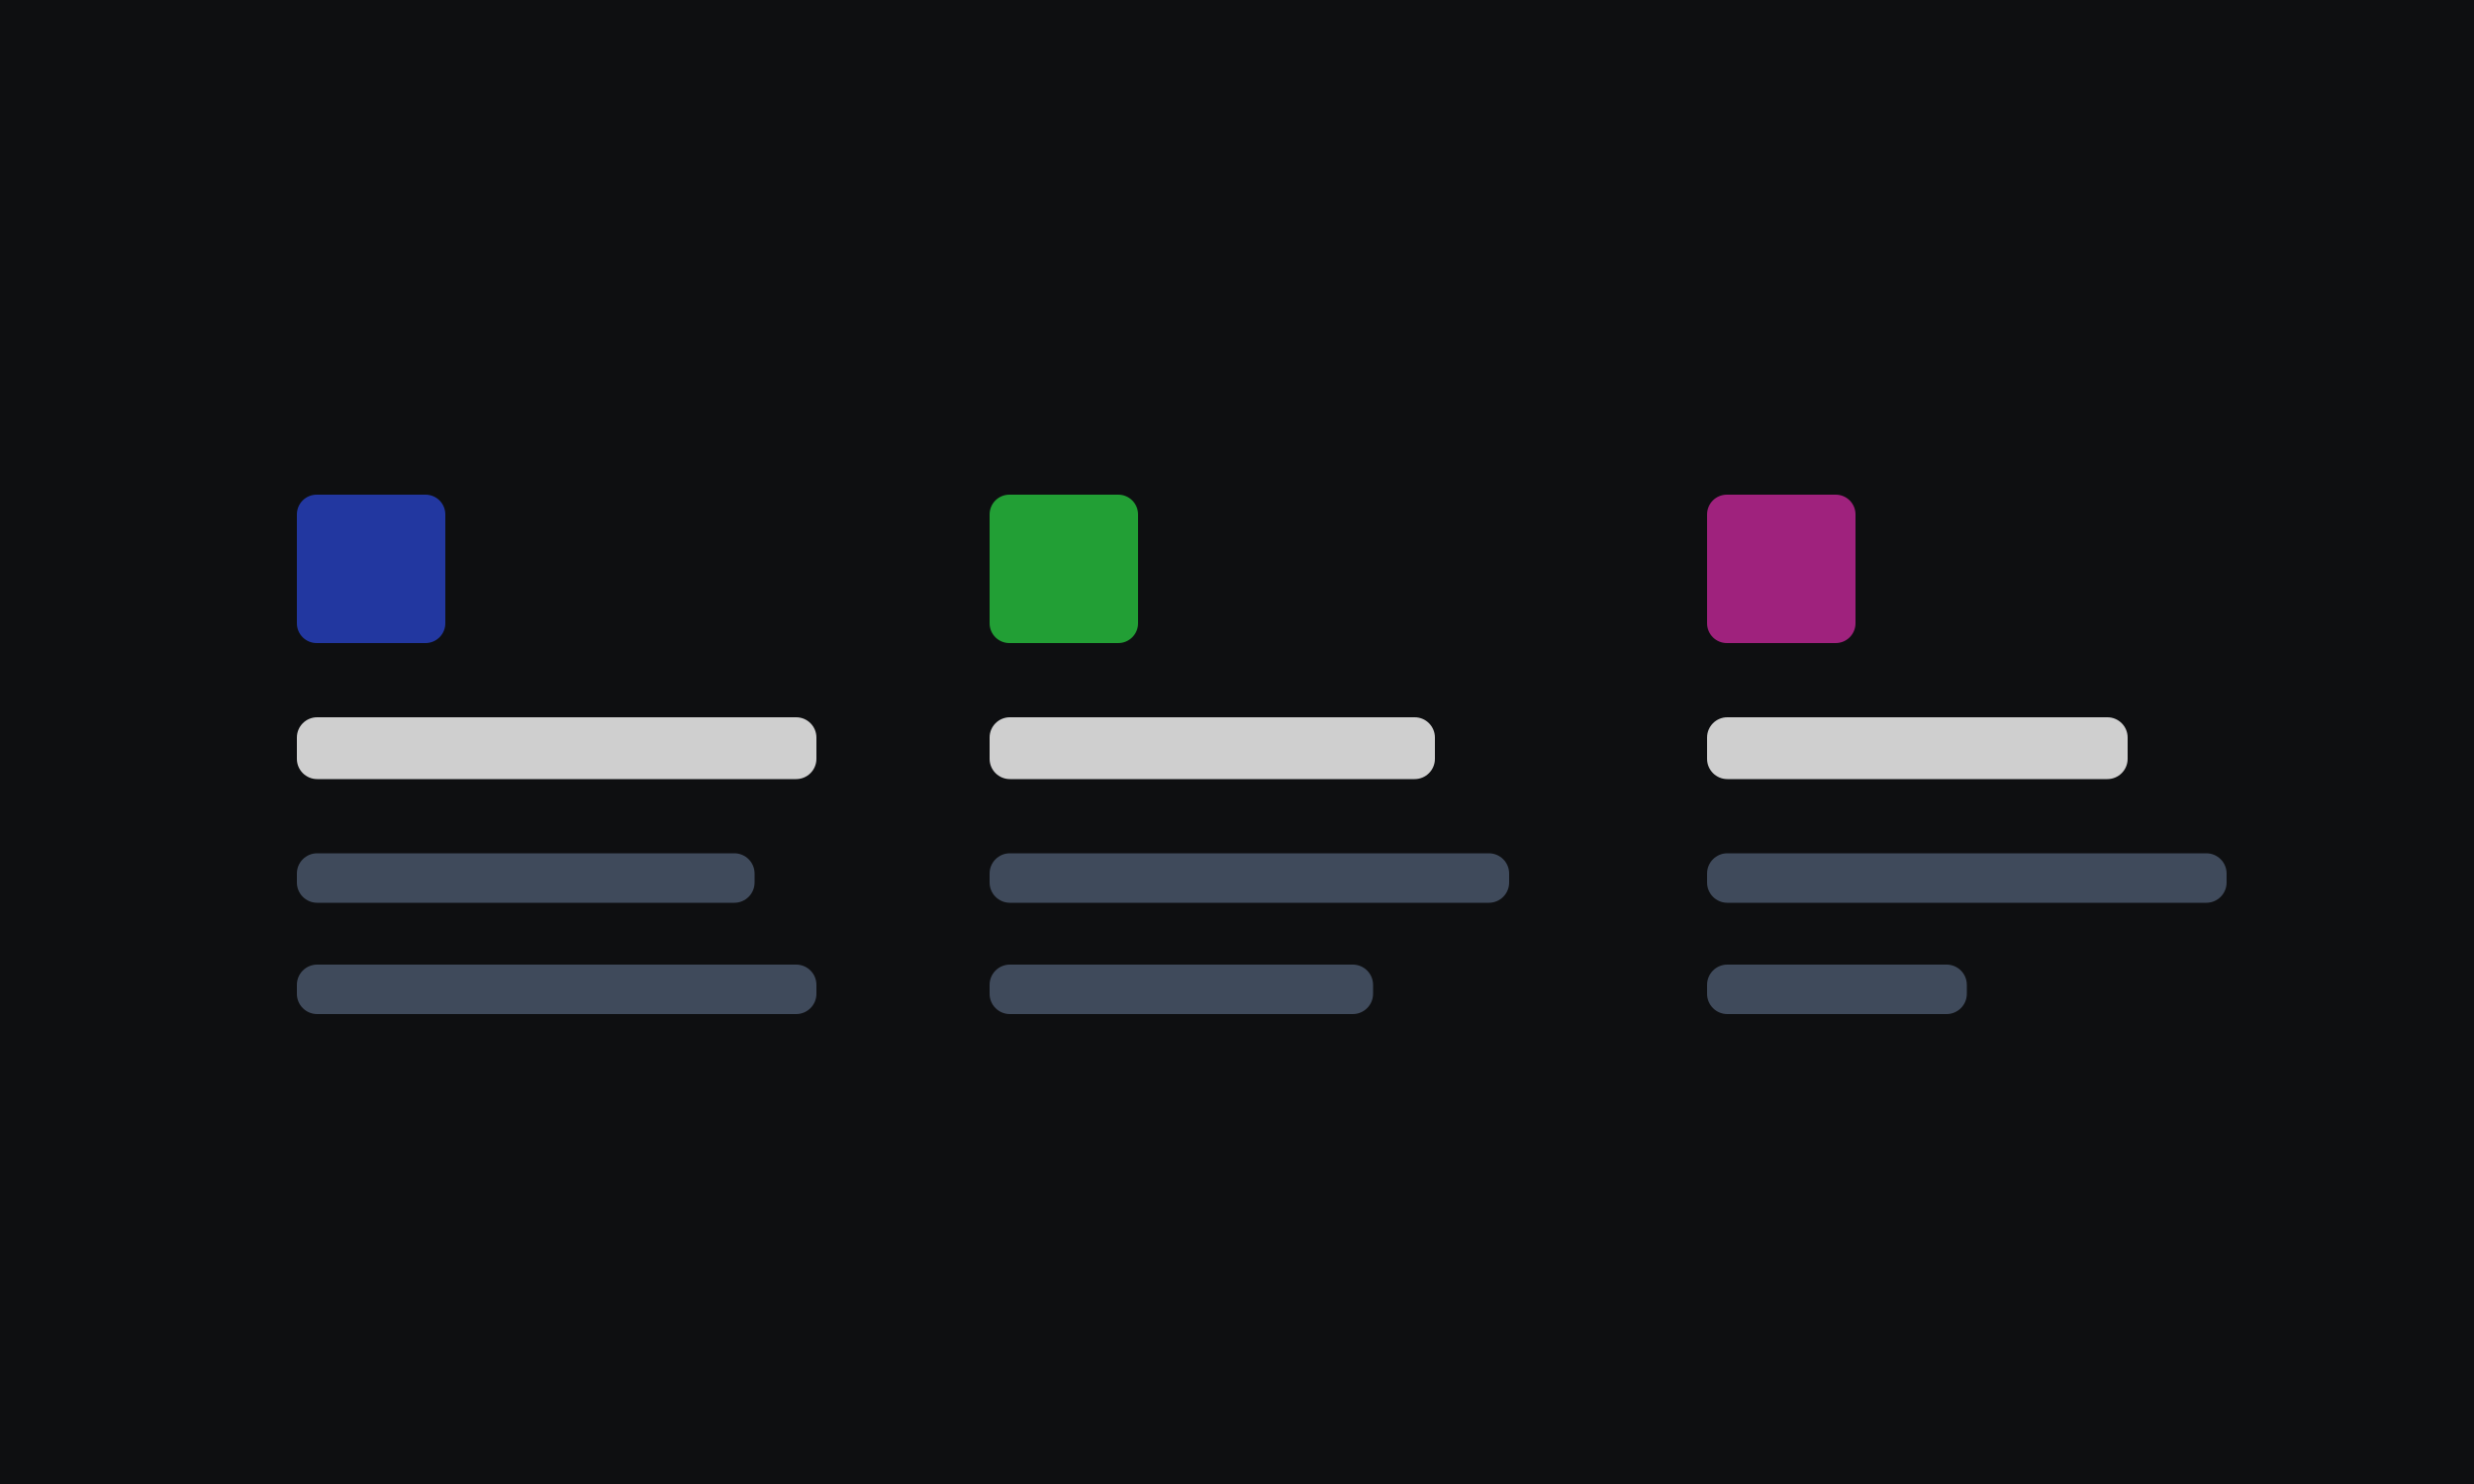
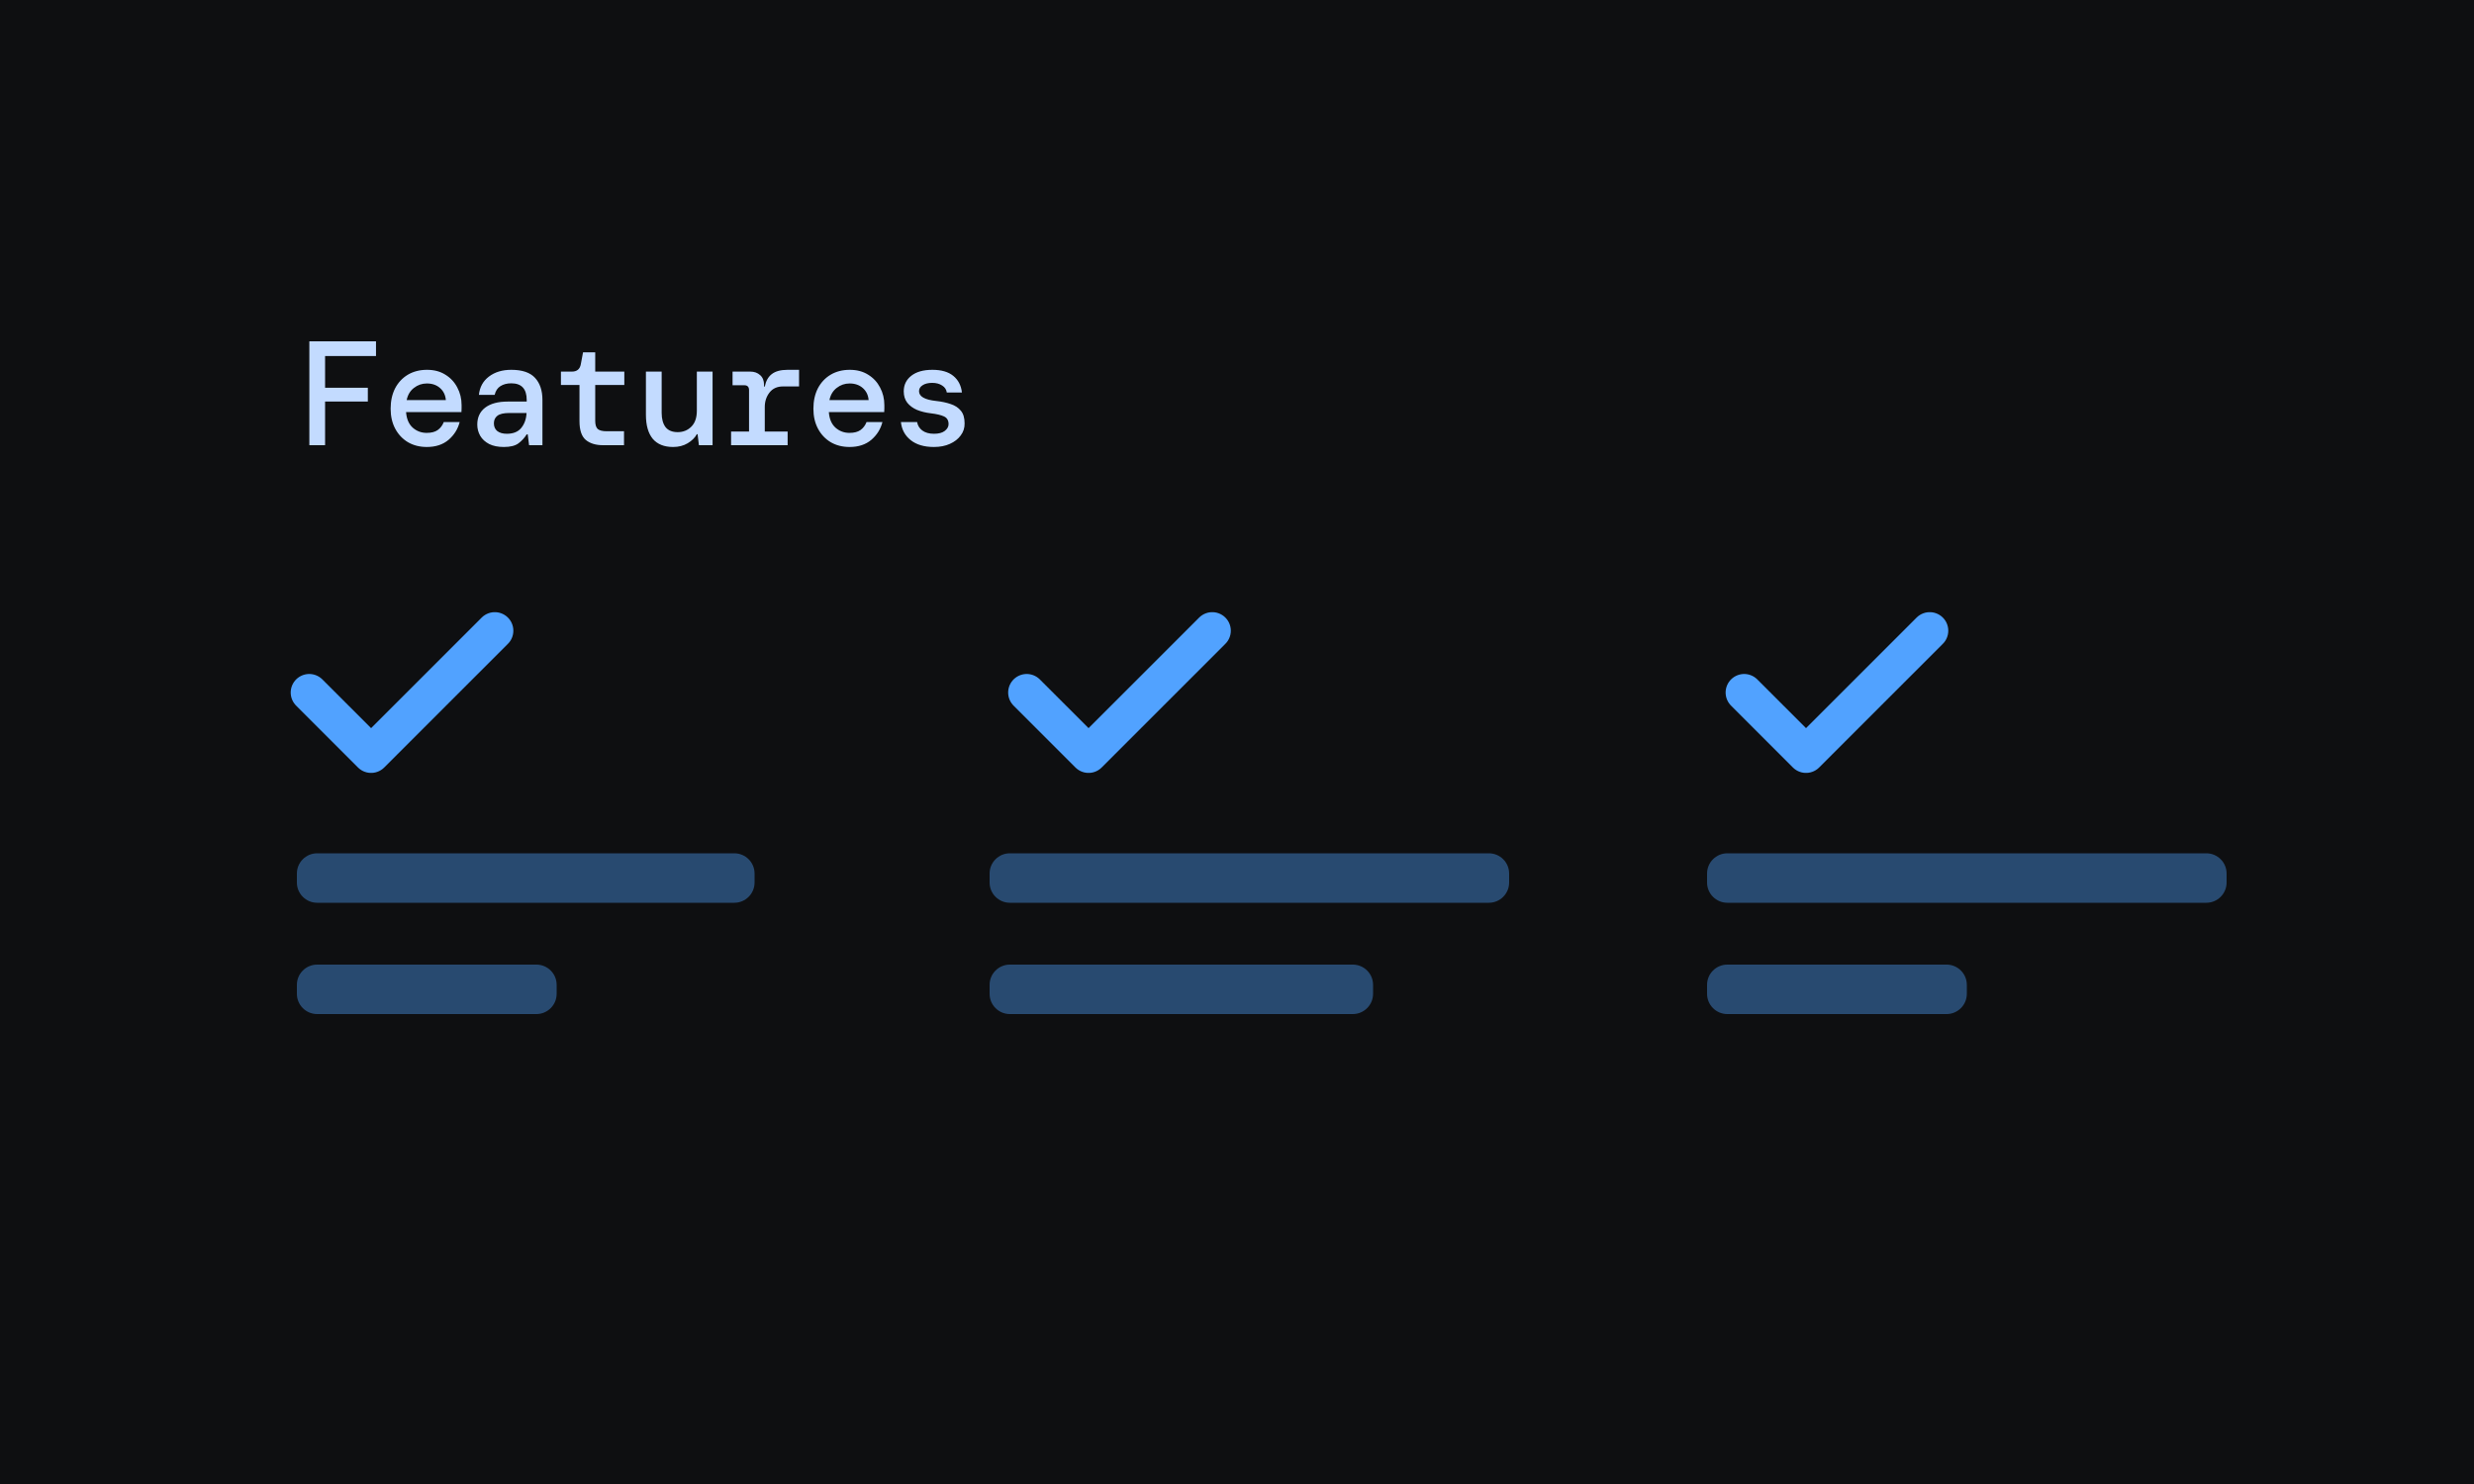
<svg xmlns="http://www.w3.org/2000/svg" width="200" height="120" viewBox="0 0 200 120" fill="none">
  <rect width="200" height="120" fill="#0E0F11" />
-   <rect x="24" y="40" width="12" height="12" rx="1.6" fill="#2F52FF" fill-opacity="0.6" />
-   <rect x="80" y="40" width="12" height="12" rx="1.6" fill="#2FFF4E" fill-opacity="0.6" />
-   <rect x="138" y="40" width="12" height="12" rx="1.6" fill="#FF2FC4" fill-opacity="0.6" />
-   <rect x="24" y="69" width="37" height="4" rx="1.639" fill="#8BA3CA" fill-opacity="0.4" />
-   <rect x="24" y="58" width="42" height="5" rx="1.639" fill="white" fill-opacity="0.8" />
-   <rect x="80" y="58" width="36" height="5" rx="1.639" fill="white" fill-opacity="0.8" />
-   <rect x="138" y="58" width="34" height="5" rx="1.639" fill="white" fill-opacity="0.8" />
-   <rect x="80" y="69" width="42" height="4" rx="1.639" fill="#8BA3CA" fill-opacity="0.4" />
-   <rect x="138" y="69" width="42" height="4" rx="1.639" fill="#8BA3CA" fill-opacity="0.4" />
-   <rect x="24" y="78" width="42" height="4" rx="1.639" fill="#8BA3CA" fill-opacity="0.4" />
-   <rect x="80" y="78" width="31" height="4" rx="1.639" fill="#8BA3CA" fill-opacity="0.4" />
-   <rect x="138" y="78" width="21" height="4" rx="1.639" fill="#8BA3CA" fill-opacity="0.4" />
+   <rect x="24" y="69" width="37" height="4" rx="1.639" fill="#51A2FF" fill-opacity="0.4" />
+   <rect x="80" y="69" width="42" height="4" rx="1.639" fill="#51A2FF" fill-opacity="0.4" />
+   <rect x="138" y="69" width="42" height="4" rx="1.639" fill="#51A2FF" fill-opacity="0.4" />
+   <rect x="24" y="78" width="21" height="4" rx="1.639" fill="#51A2FF" fill-opacity="0.4" />
+   <rect x="80" y="78" width="31" height="4" rx="1.639" fill="#51A2FF" fill-opacity="0.4" />
+   <rect x="138" y="78" width="21" height="4" rx="1.639" fill="#51A2FF" fill-opacity="0.4" />
+   <path d="M25.008 36V27.6H30.396V28.788H26.28V31.356H29.736V32.472H26.28V36H25.008ZM34.507 36.144C33.931 36.144 33.423 36.016 32.983 35.76C32.543 35.496 32.199 35.132 31.951 34.668C31.703 34.204 31.579 33.664 31.579 33.048C31.579 32.424 31.699 31.876 31.939 31.404C32.187 30.932 32.531 30.564 32.971 30.3C33.419 30.036 33.935 29.904 34.519 29.904C35.095 29.904 35.591 30.036 36.007 30.3C36.423 30.556 36.743 30.9 36.967 31.332C37.199 31.764 37.315 32.24 37.315 32.76C37.315 32.84 37.315 32.928 37.315 33.024C37.315 33.112 37.311 33.212 37.303 33.324H32.827C32.867 33.876 33.047 34.296 33.367 34.584C33.687 34.864 34.063 35.004 34.495 35.004C34.871 35.004 35.167 34.928 35.383 34.776C35.607 34.616 35.771 34.4 35.875 34.128H37.159C37.015 34.696 36.715 35.176 36.259 35.568C35.803 35.952 35.219 36.144 34.507 36.144ZM34.507 31.008C34.115 31.008 33.767 31.128 33.463 31.368C33.159 31.6 32.963 31.928 32.875 32.352H36.043C36.011 31.952 35.855 31.628 35.575 31.38C35.295 31.132 34.939 31.008 34.507 31.008ZM40.731 36.144C40.259 36.144 39.863 36.064 39.543 35.904C39.223 35.736 38.983 35.516 38.823 35.244C38.663 34.964 38.583 34.66 38.583 34.332C38.583 33.748 38.795 33.292 39.219 32.964C39.651 32.636 40.259 32.472 41.043 32.472H42.579V32.34C42.579 31.444 42.163 30.996 41.331 30.996C40.987 30.996 40.695 31.072 40.455 31.224C40.223 31.368 40.067 31.604 39.987 31.932H38.715C38.779 31.308 39.047 30.816 39.519 30.456C39.999 30.088 40.603 29.904 41.331 29.904C42.211 29.904 42.851 30.12 43.251 30.552C43.651 30.984 43.851 31.58 43.851 32.34V36H42.771L42.663 35.124H42.579C42.403 35.404 42.183 35.644 41.919 35.844C41.655 36.044 41.259 36.144 40.731 36.144ZM40.971 35.076C41.491 35.076 41.879 34.92 42.135 34.608C42.399 34.288 42.543 33.884 42.567 33.396H41.175C40.719 33.396 40.395 33.472 40.203 33.624C40.019 33.768 39.927 33.972 39.927 34.236C39.927 34.5 40.019 34.708 40.203 34.86C40.395 35.004 40.651 35.076 40.971 35.076ZM48.754 36C48.17 36 47.706 35.86 47.362 35.58C47.018 35.292 46.846 34.784 46.846 34.056V31.128H45.346V30.048H46.234C46.642 30.048 46.882 29.848 46.954 29.448L47.134 28.488H48.118V30.048H50.47V31.128H48.118V34.032C48.118 34.344 48.186 34.564 48.322 34.692C48.466 34.812 48.71 34.872 49.054 34.872H50.446V36H48.754ZM54.413 36.144C53.693 36.144 53.145 35.924 52.769 35.484C52.401 35.036 52.217 34.388 52.217 33.54V30.048H53.489V33.384C53.489 33.872 53.593 34.256 53.801 34.536C54.017 34.808 54.345 34.944 54.785 34.944C55.225 34.944 55.593 34.796 55.889 34.5C56.185 34.204 56.333 33.776 56.333 33.216V30.048H57.605V36H56.501L56.393 35.112H56.333C56.173 35.4 55.925 35.644 55.589 35.844C55.253 36.044 54.861 36.144 54.413 36.144ZM59.101 36V34.896H60.553V31.548C60.553 31.284 60.425 31.152 60.169 31.152H59.221V30.048H60.649C60.977 30.048 61.245 30.144 61.453 30.336C61.661 30.52 61.765 30.78 61.765 31.116V31.26H61.825C61.913 30.812 62.101 30.476 62.389 30.252C62.685 30.02 63.113 29.904 63.673 29.904H64.597V31.248H63.301C62.829 31.248 62.465 31.412 62.209 31.74C61.953 32.068 61.825 32.46 61.825 32.916V34.896H63.673V36H59.101ZM68.684 36.144C68.108 36.144 67.6 36.016 67.16 35.76C66.72 35.496 66.376 35.132 66.128 34.668C65.88 34.204 65.756 33.664 65.756 33.048C65.756 32.424 65.876 31.876 66.116 31.404C66.364 30.932 66.708 30.564 67.148 30.3C67.596 30.036 68.112 29.904 68.696 29.904C69.272 29.904 69.768 30.036 70.184 30.3C70.6 30.556 70.92 30.9 71.144 31.332C71.376 31.764 71.492 32.24 71.492 32.76C71.492 32.84 71.492 32.928 71.492 33.024C71.492 33.112 71.488 33.212 71.48 33.324H67.004C67.044 33.876 67.224 34.296 67.544 34.584C67.864 34.864 68.24 35.004 68.672 35.004C69.048 35.004 69.344 34.928 69.56 34.776C69.784 34.616 69.948 34.4 70.052 34.128H71.336C71.192 34.696 70.892 35.176 70.436 35.568C69.98 35.952 69.396 36.144 68.684 36.144ZM68.684 31.008C68.292 31.008 67.944 31.128 67.64 31.368C67.336 31.6 67.14 31.928 67.052 32.352H70.22C70.188 31.952 70.032 31.628 69.752 31.38C69.472 31.132 69.116 31.008 68.684 31.008ZM75.495 36.144C74.711 36.144 74.087 35.96 73.623 35.592C73.159 35.224 72.895 34.736 72.831 34.128H74.139C74.187 34.408 74.327 34.636 74.559 34.812C74.799 34.988 75.115 35.076 75.507 35.076C75.883 35.076 76.171 35 76.371 34.848C76.579 34.688 76.683 34.504 76.683 34.296C76.683 33.992 76.559 33.784 76.311 33.672C76.071 33.56 75.715 33.476 75.243 33.42C74.835 33.372 74.463 33.28 74.127 33.144C73.799 33 73.539 32.808 73.347 32.568C73.155 32.32 73.059 32.012 73.059 31.644C73.059 31.124 73.263 30.704 73.671 30.384C74.079 30.064 74.647 29.904 75.375 29.904C76.103 29.904 76.667 30.068 77.067 30.396C77.467 30.724 77.699 31.172 77.763 31.74H76.539C76.507 31.5 76.383 31.312 76.167 31.176C75.951 31.032 75.683 30.96 75.363 30.96C75.035 30.96 74.775 31.024 74.583 31.152C74.391 31.272 74.295 31.432 74.295 31.632C74.295 32.064 74.759 32.328 75.687 32.424C76.127 32.472 76.519 32.556 76.863 32.676C77.207 32.788 77.479 32.968 77.679 33.216C77.879 33.456 77.979 33.796 77.979 34.236C77.987 34.596 77.883 34.92 77.667 35.208C77.459 35.496 77.167 35.724 76.791 35.892C76.423 36.06 75.991 36.144 75.495 36.144Z" fill="#C3DBFF" />
+   <path d="M141 56L146 61L156 51" stroke="#51A2FF" stroke-width="3" stroke-linecap="round" stroke-linejoin="round" />
+   <path d="M83 56L88 61L98 51" stroke="#51A2FF" stroke-width="3" stroke-linecap="round" stroke-linejoin="round" />
+   <path d="M25 56L30 61L40 51" stroke="#51A2FF" stroke-width="3" stroke-linecap="round" stroke-linejoin="round" />
</svg>
